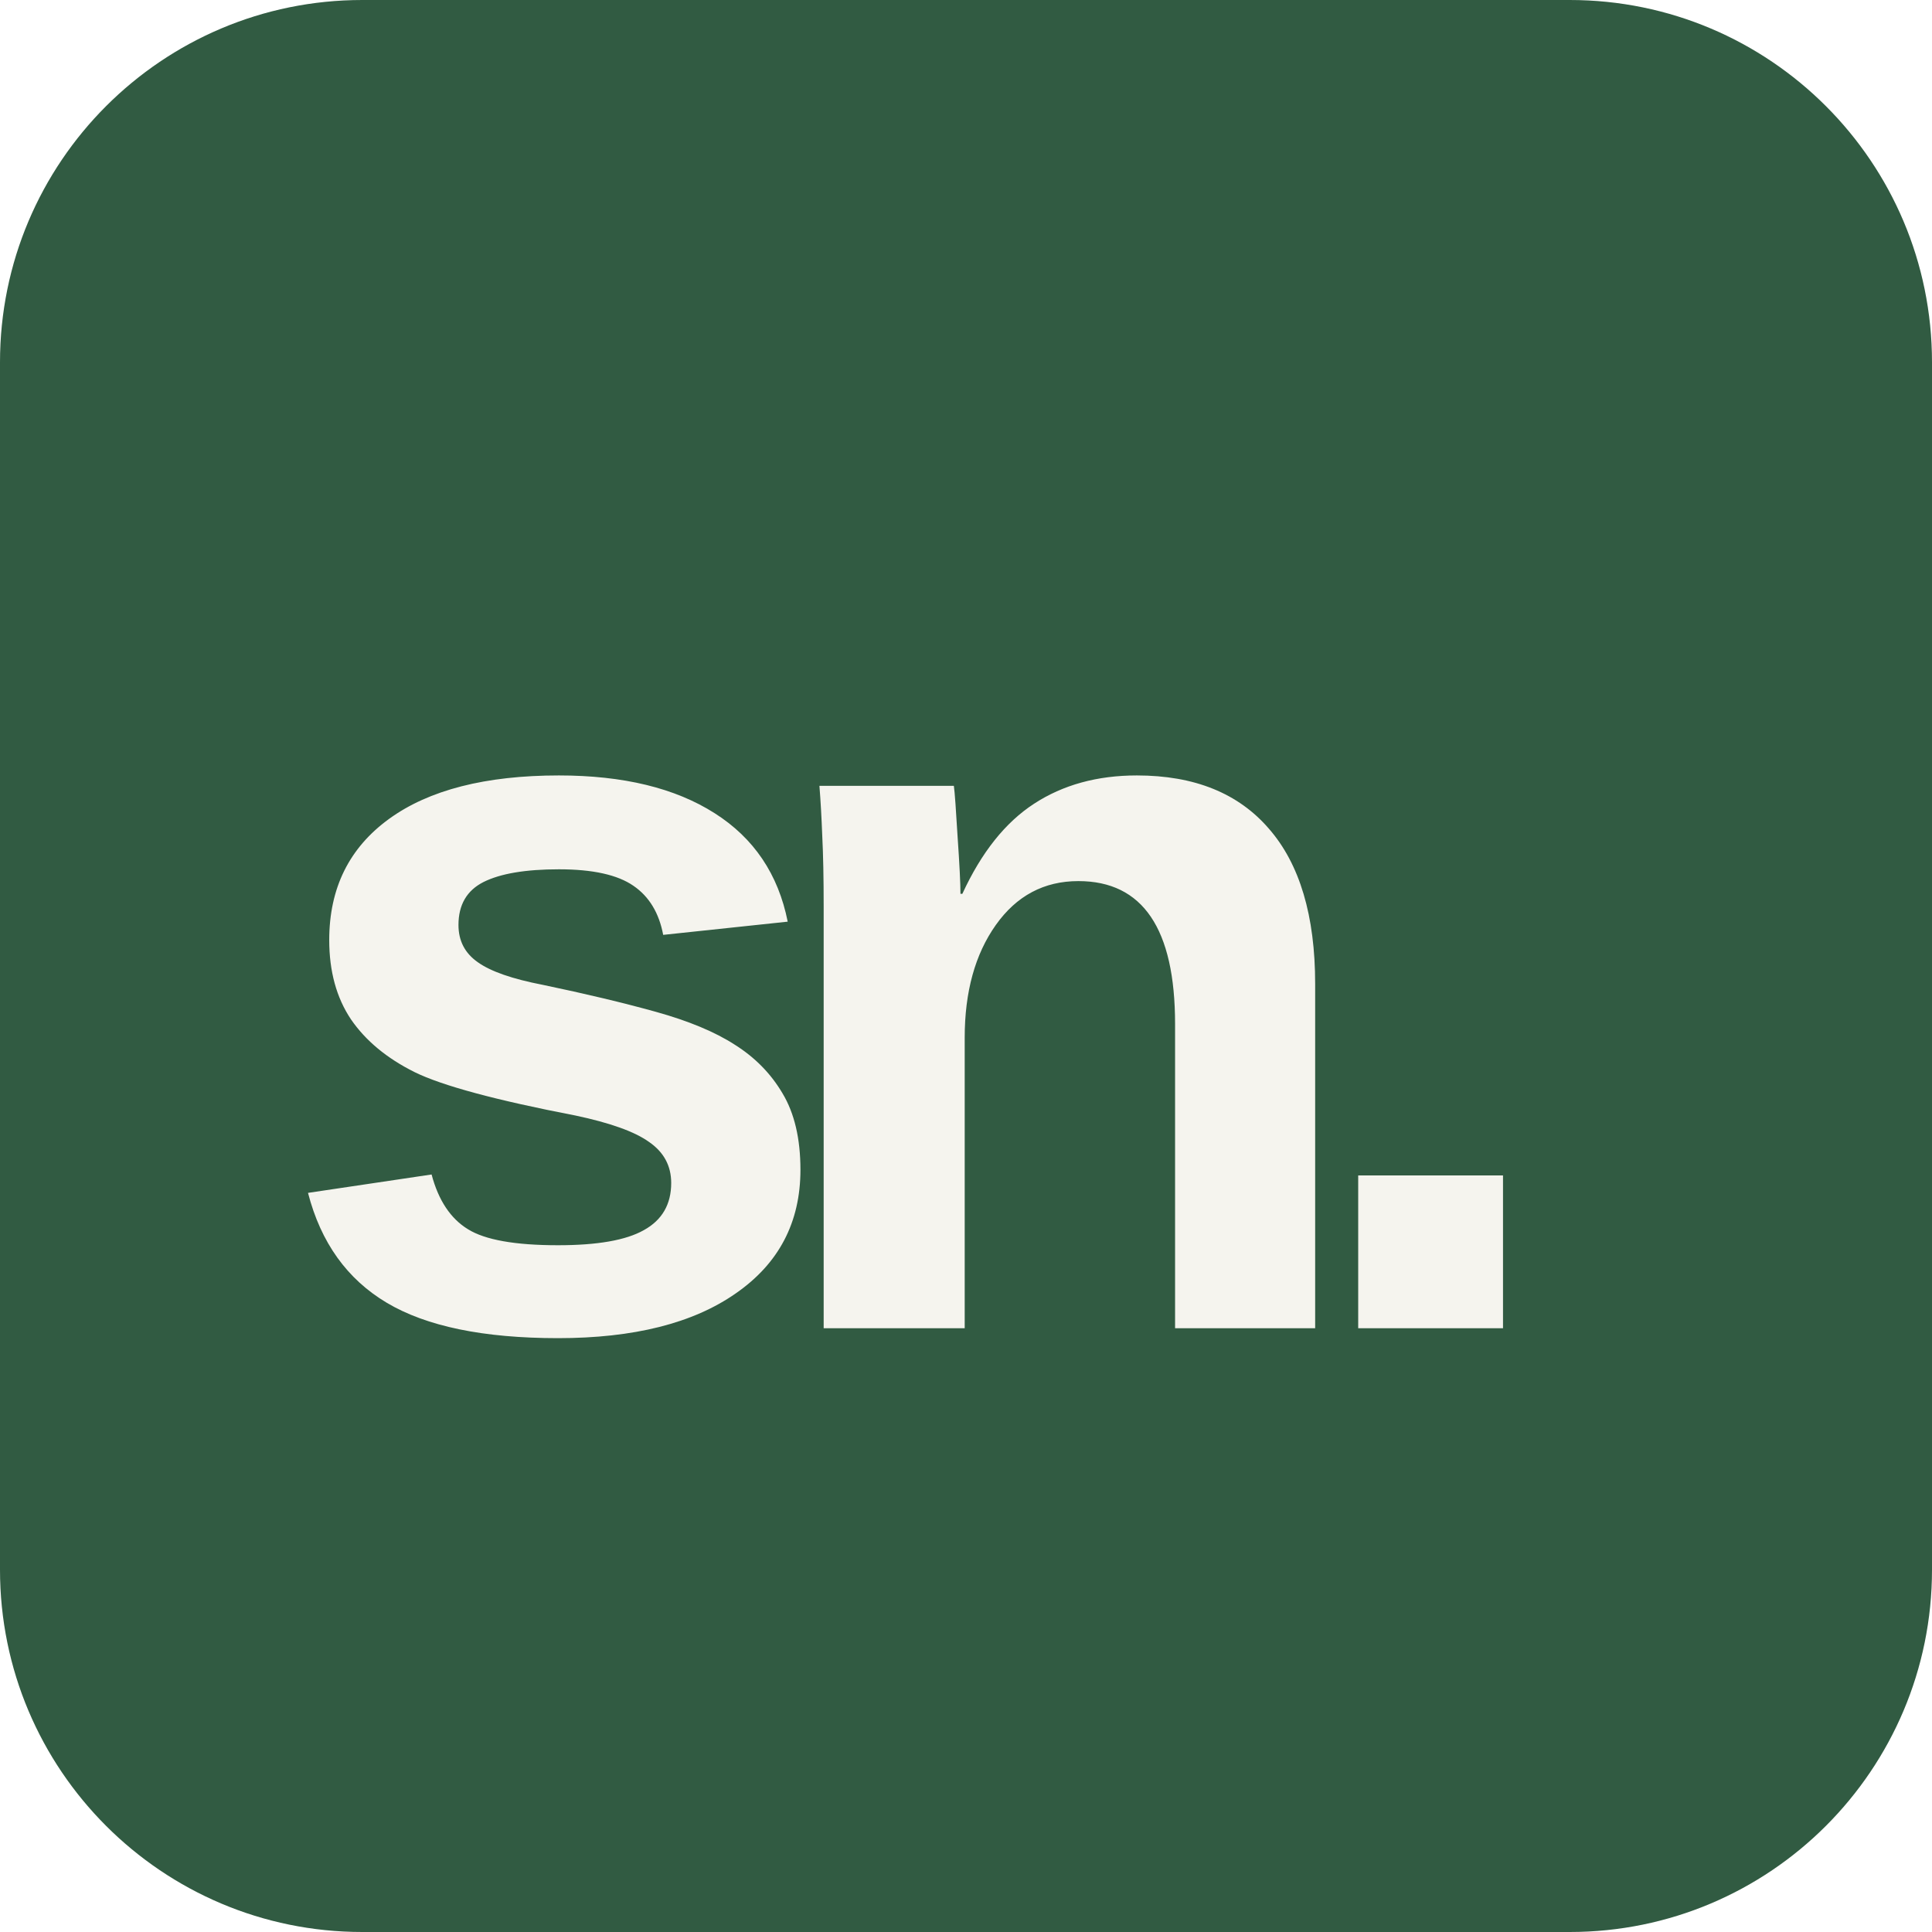
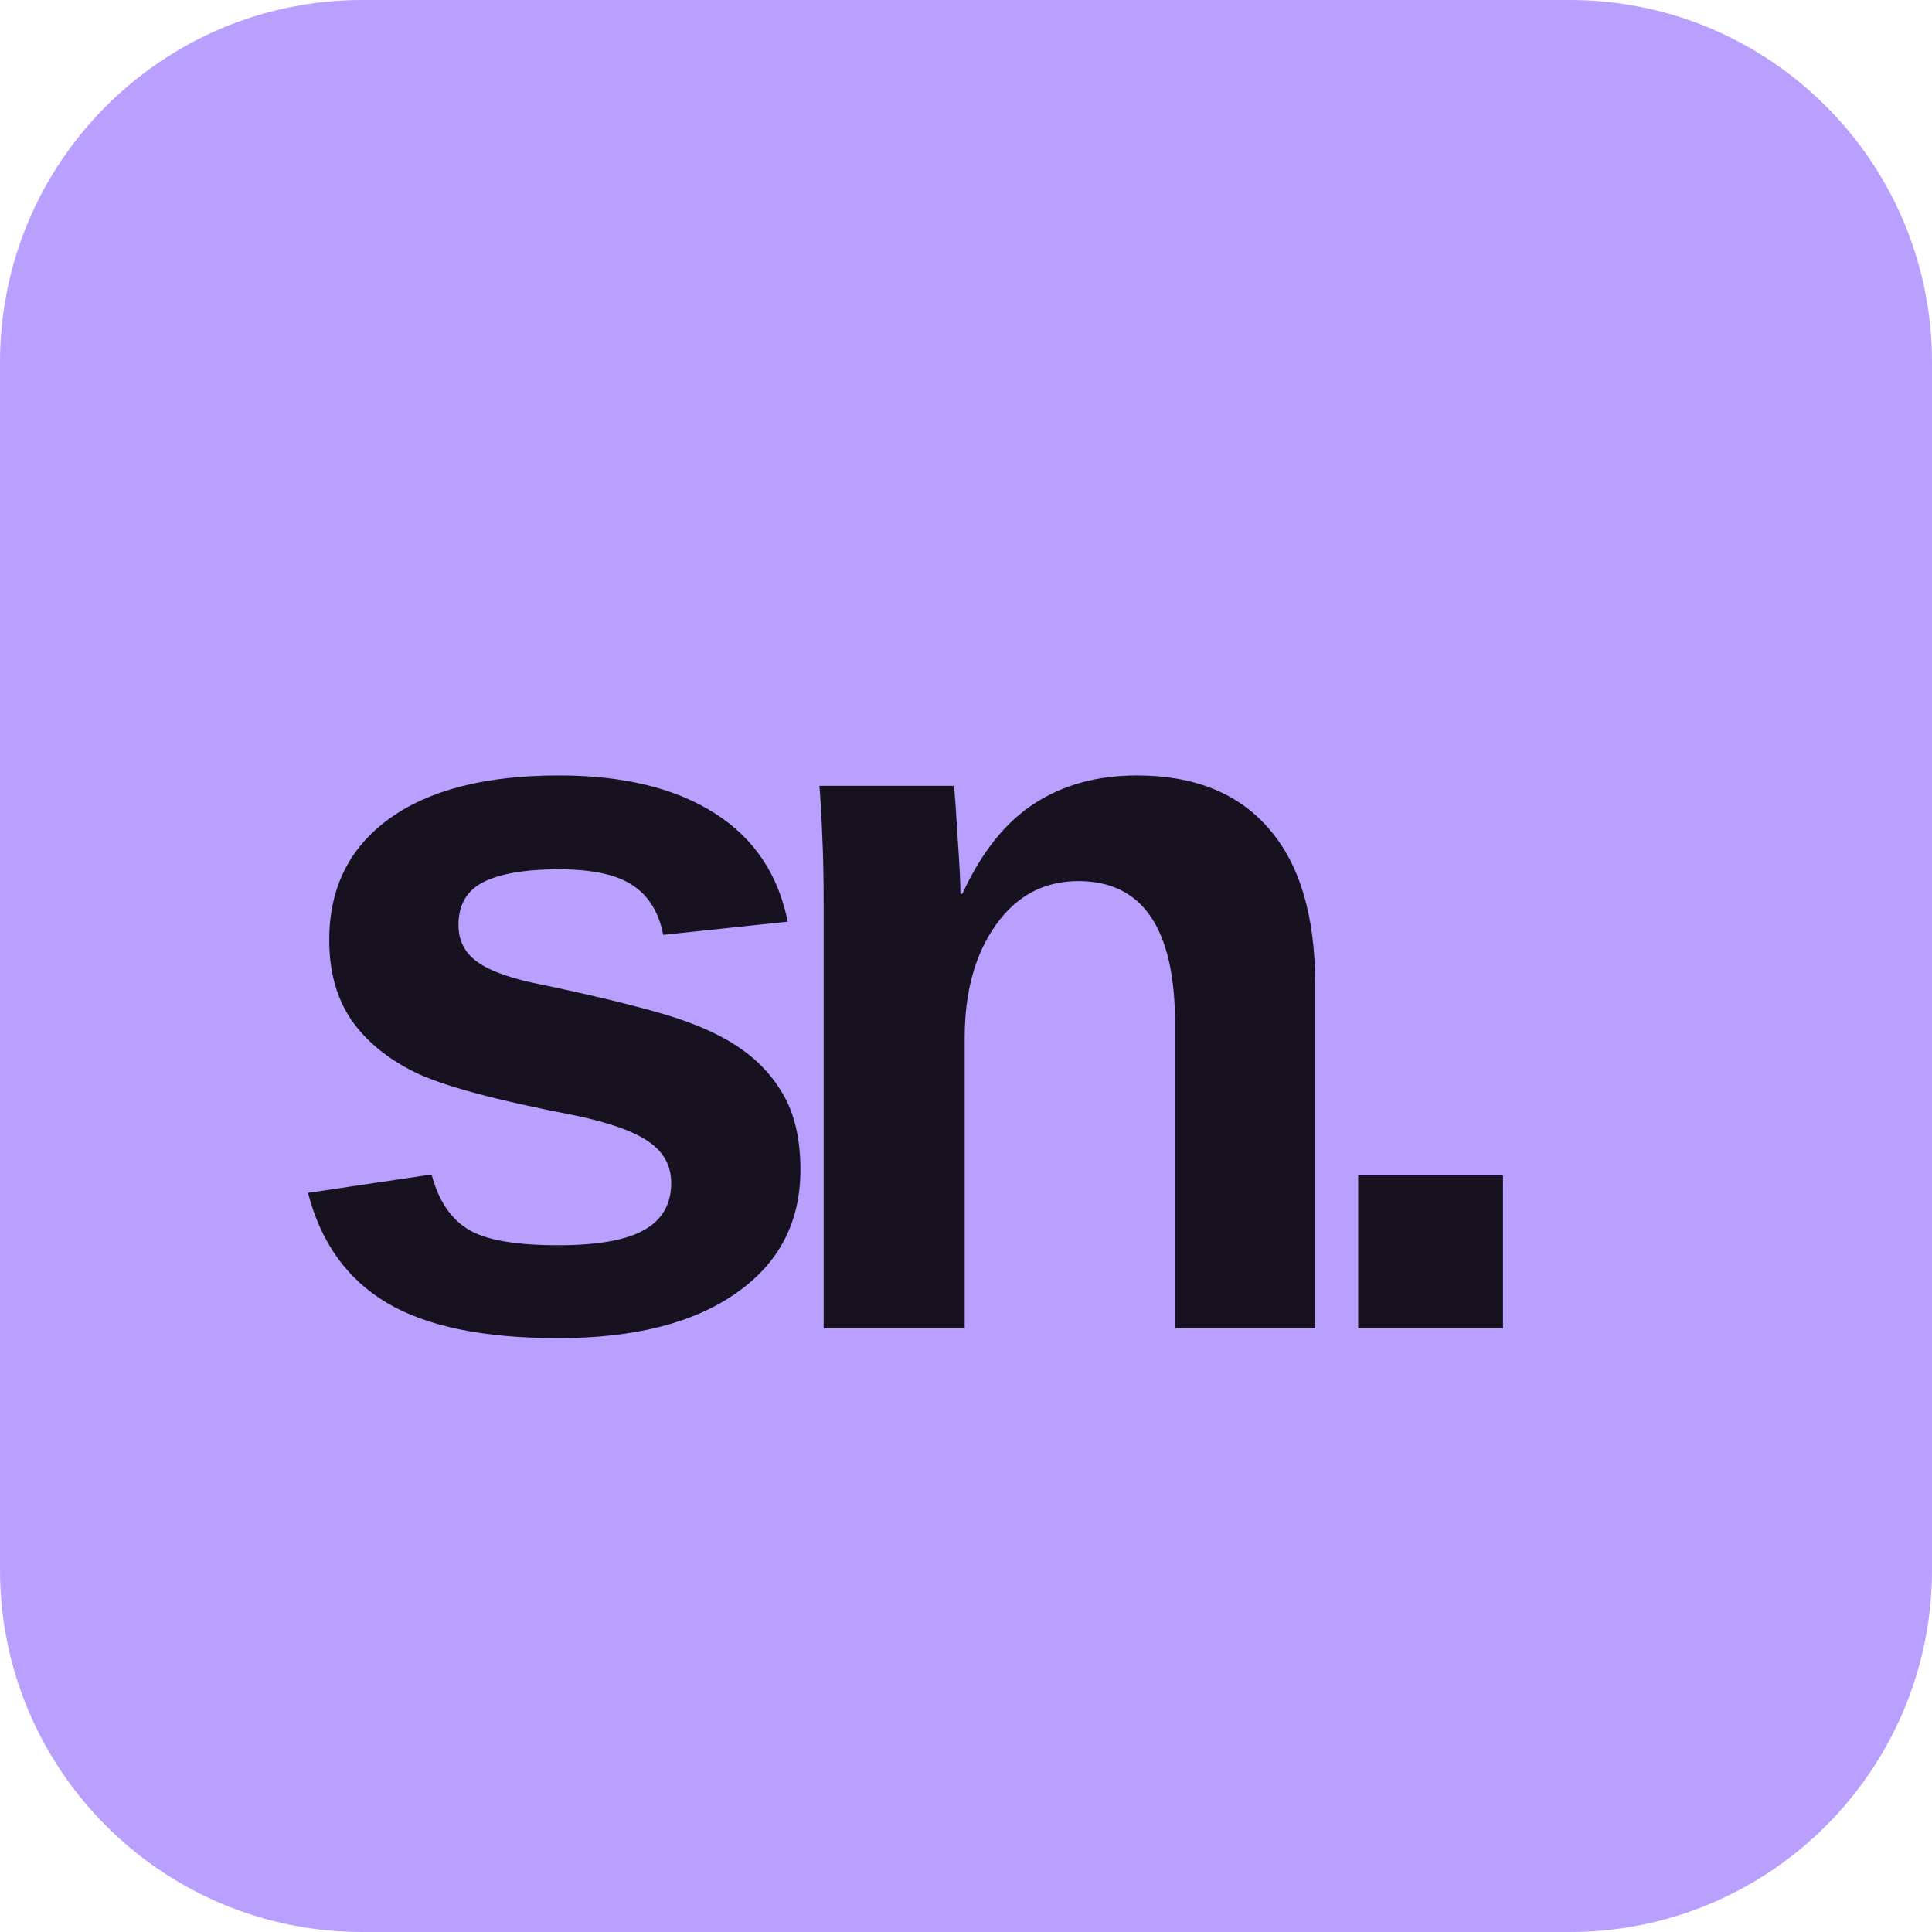
<svg xmlns="http://www.w3.org/2000/svg" viewBox="0 0 64 64">
-   <rect width="64" height="64" rx="12" fill="#315b42" />
-   <text x="9" y="44" font-family="Arial,sans-serif" font-size="34" font-weight="bold" letter-spacing="-3" fill="#f5f4ee">sn.</text>
+   <rect width="64" height="64" rx="12" fill="#b9a0ff" />
+   <text x="9" y="44" font-family="Arial,sans-serif" font-size="34" font-weight="bold" letter-spacing="-3" fill="#17121f">sn.</text>
</svg>
